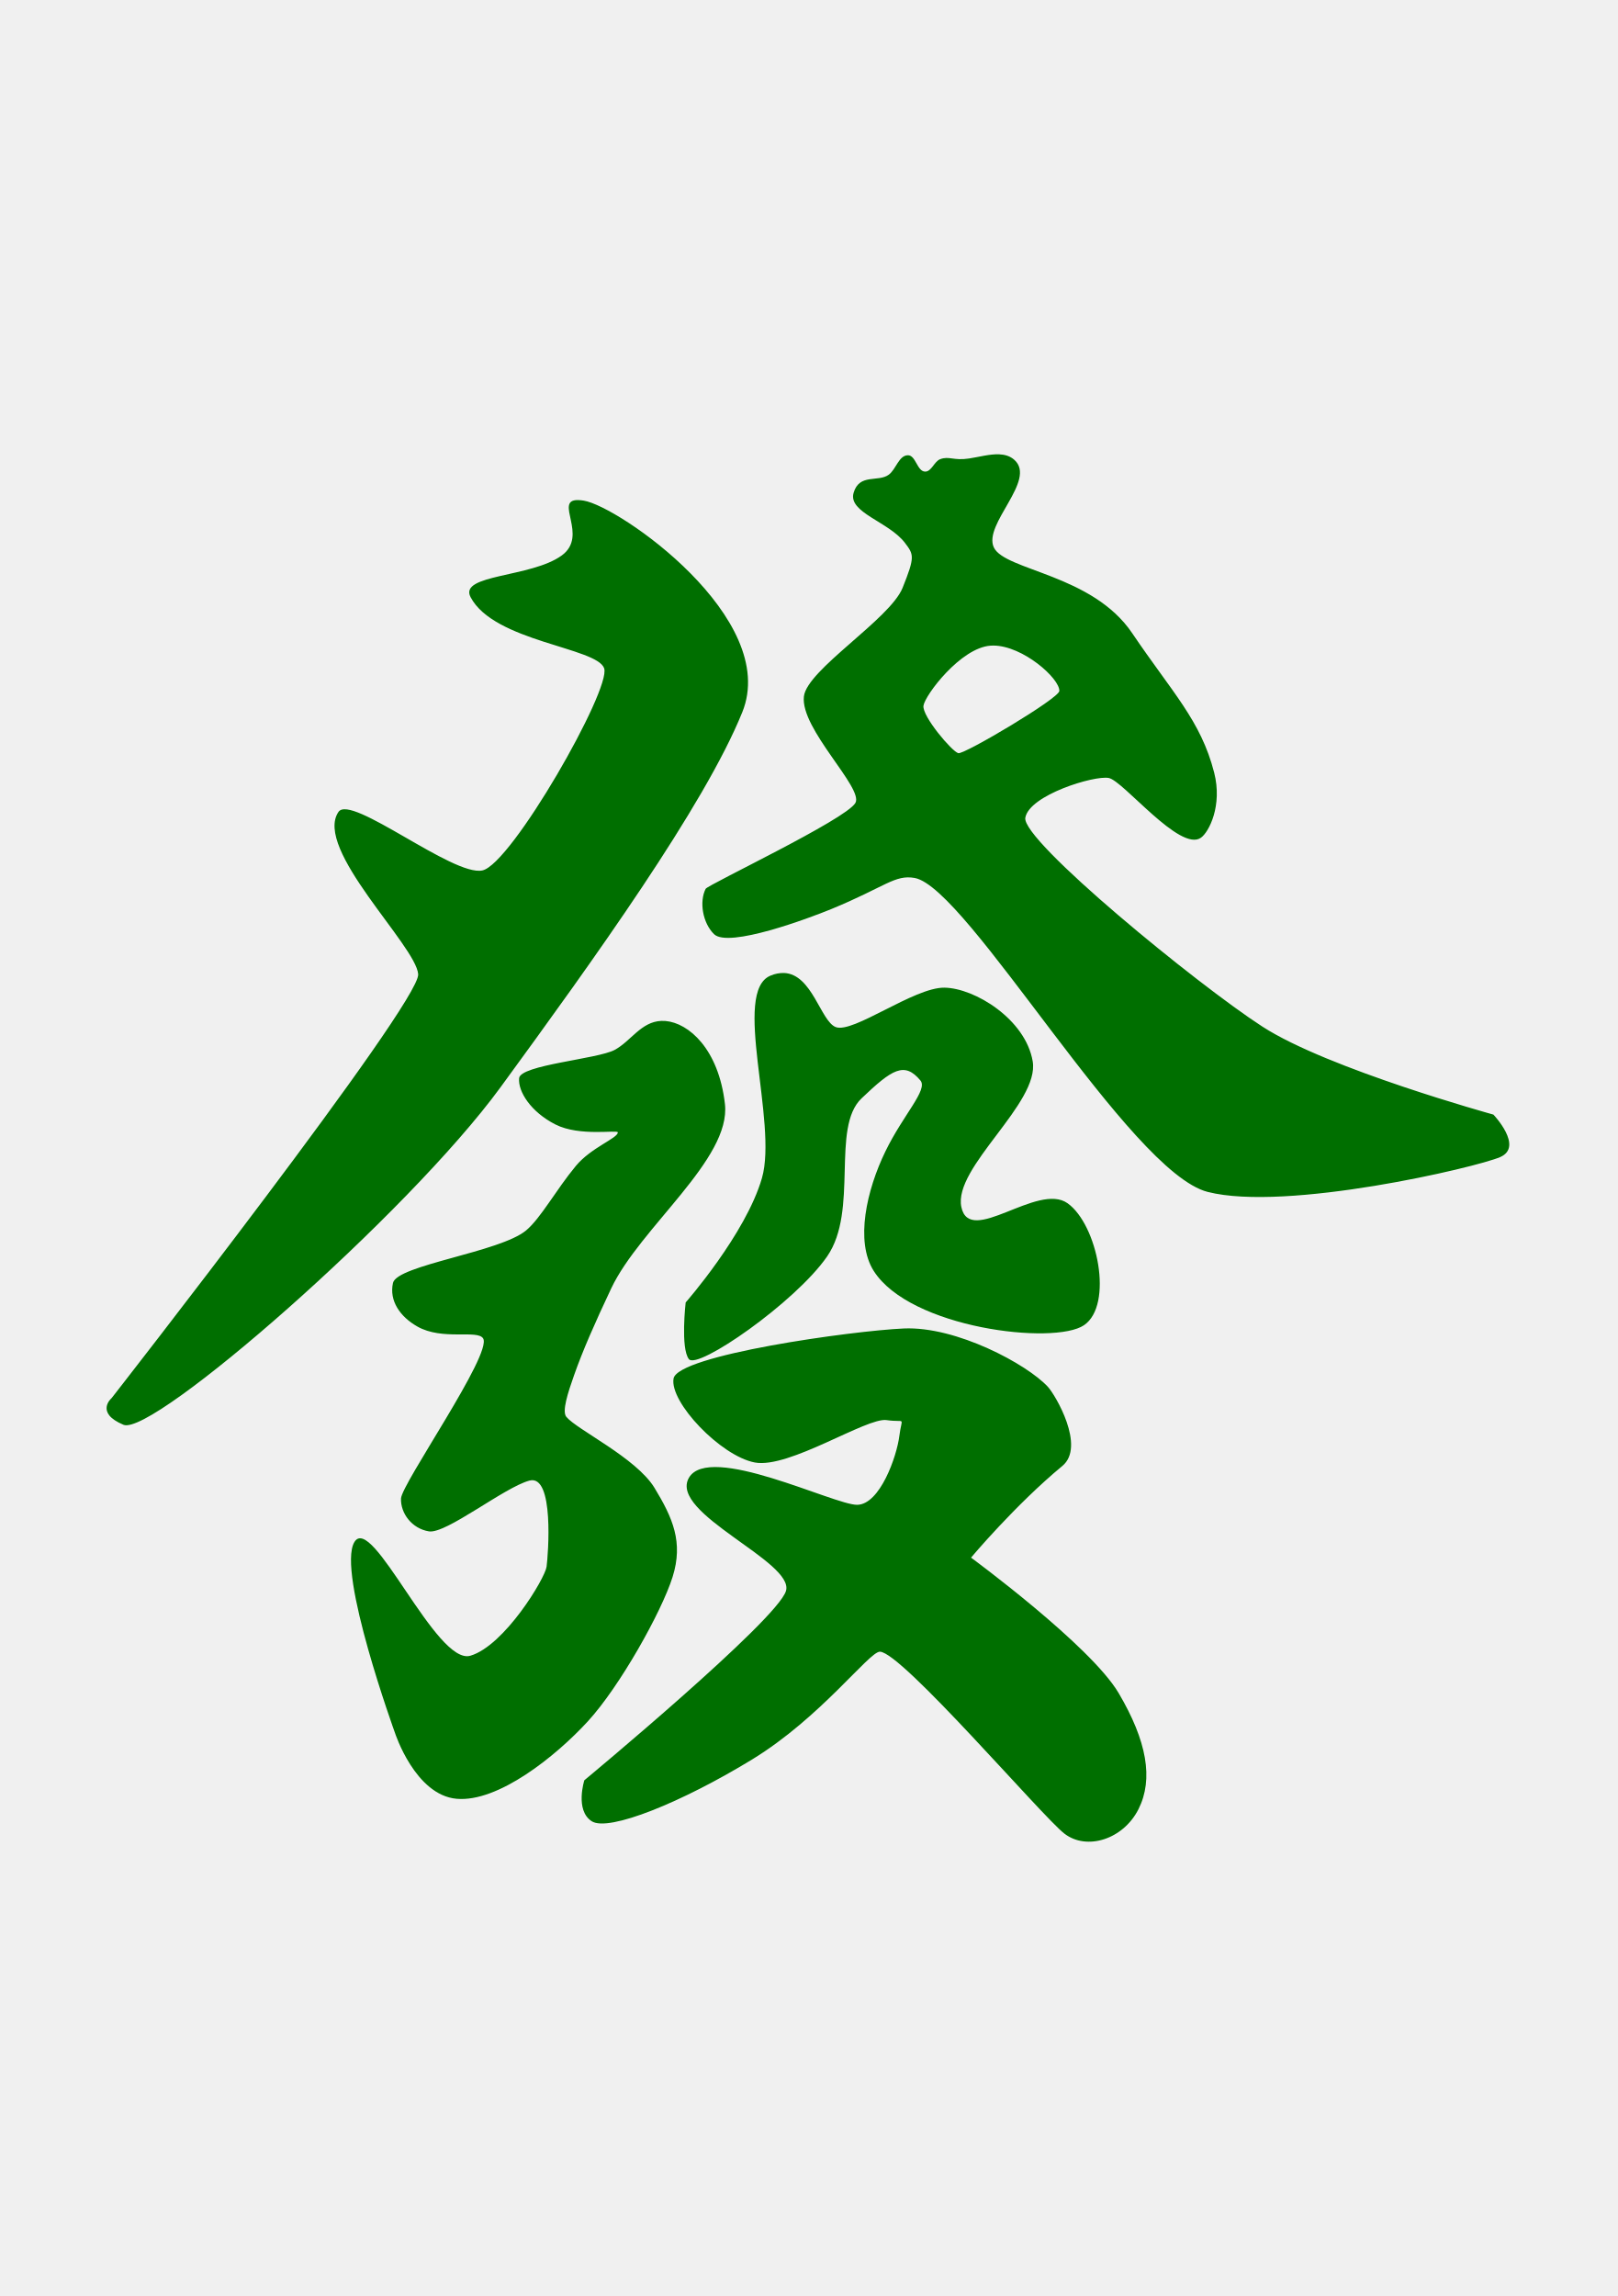
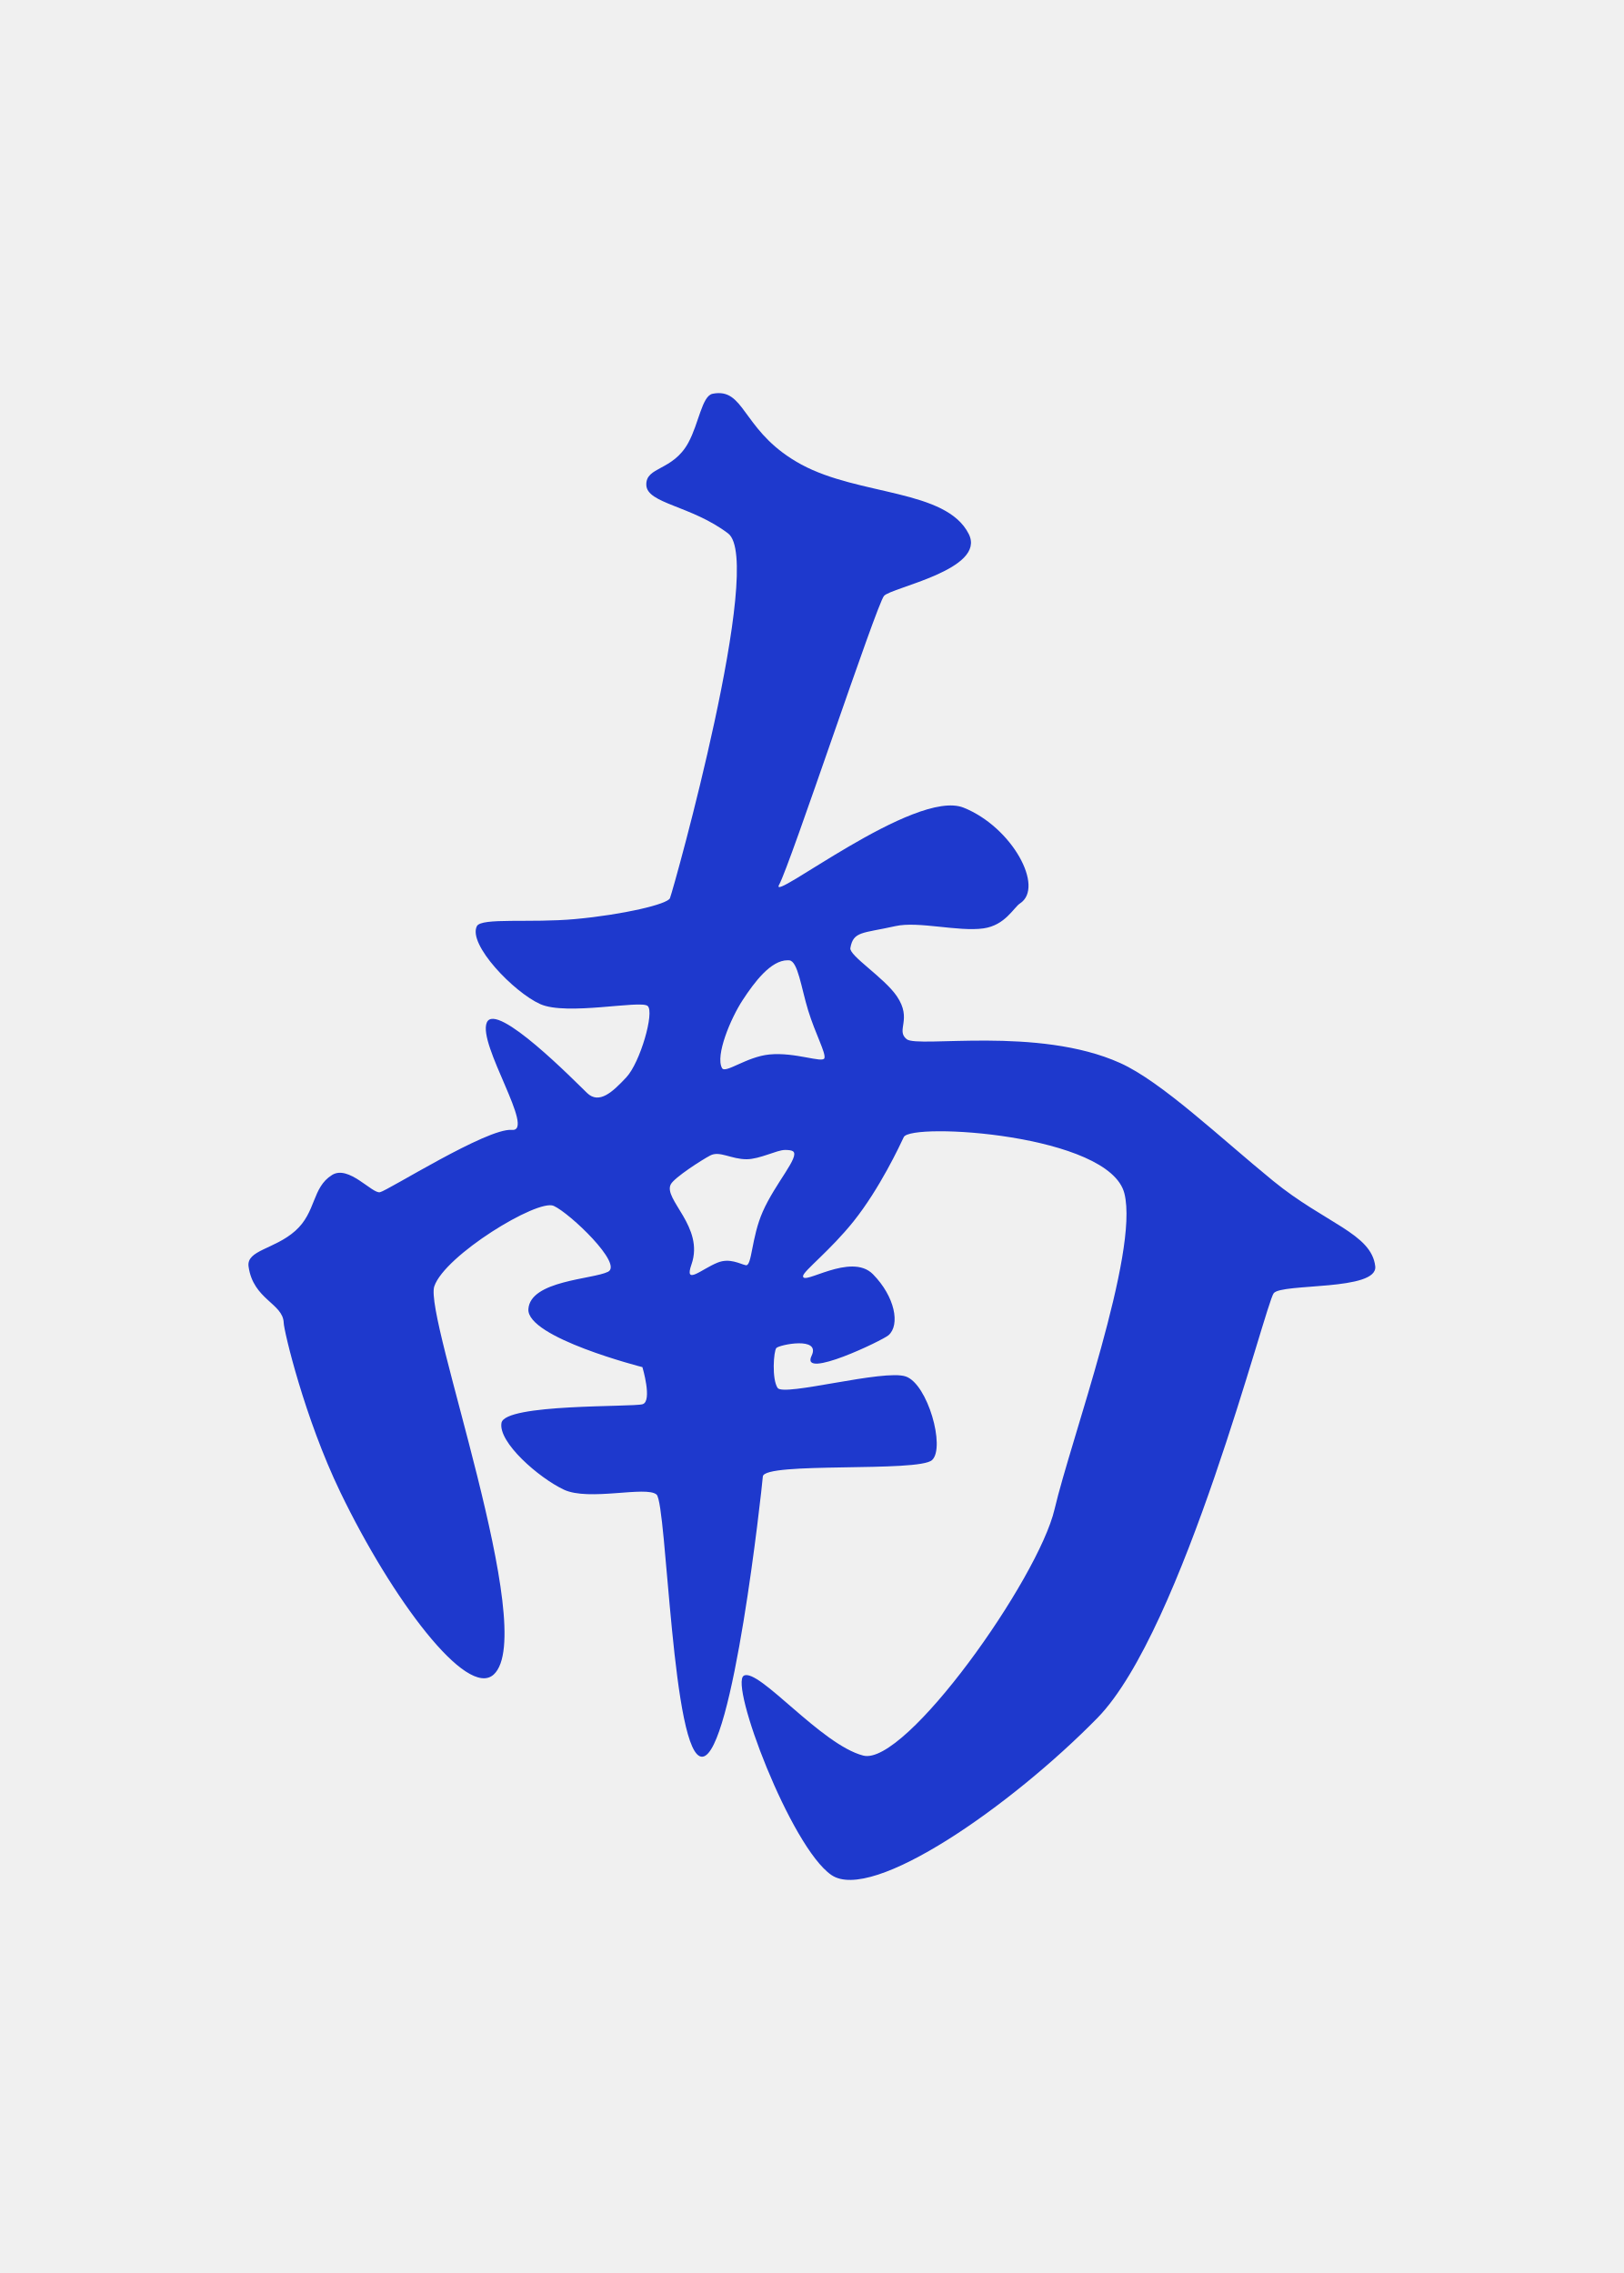
- <svg xmlns="http://www.w3.org/2000/svg" width="296" height="420" fill="none">
+ <svg xmlns="http://www.w3.org/2000/svg" width="300" height="420" fill="none">
  <g clip-path="url(#a)">
-     <path d="M182.806 83.107c-1.741-.072-3.714.491-5.515.764-2.847.436-3.62-.486-5.268.12-1.127.414-1.597 2.327-2.8 2.275-1.439-.055-1.682-3.01-3.125-2.988-1.665.026-2.156 2.57-3.496 3.556-1.943 1.43-5.379-.29-6.434 3.321-1.054 3.612 6.421 5.251 9.383 9.14 1.644 2.165 1.879 2.519-.426 8.248-2.31 5.725-17.482 14.95-18.05 19.85-.691 5.939 10.972 16.769 9.422 19.484-1.725 3.031-27.023 14.971-27.398 15.714-1.187 2.331-.572 6.207 1.528 8.286 2.63 2.604 17.383-2.907 21.481-4.593 9.832-4.047 11.595-6.335 15.241-5.678 9.652 1.75 39.248 53.78 53.609 57.43 14.365 3.65 49.17-4.482 53.516-6.382 4.341-1.904-1.255-7.765-1.255-7.765s-30.271-8.35-42.233-16.077c-11.962-7.727-44.124-34.075-43.403-38.224.726-4.15 12.603-7.778 15.262-7.275 2.66.5 13.042 13.618 16.862 10.933 1.482-1.041 3.971-5.891 2.425-11.923-2.433-9.52-7.684-14.664-14.992-25.494-7.305-10.831-23.3-11.437-25.315-15.689-2.007-4.256 7.906-12.299 3.756-16.017-.781-.7-1.737-.969-2.775-1.016zm-77.067 8.368c-4.491-.052 2.015 6.522-2.971 10.138-5.601 4.069-18.886 3.407-16.675 7.62 4.29 8.175 23.134 9.191 24.44 13.021 1.311 3.829-16.94 35.799-22.271 36.969-5.332 1.174-24.051-14.045-26.335-10.707-4.61 6.745 14.19 24.449 14.582 29.695.393 5.251-56.09 77.542-56.09 77.542s-3.141 2.655 2.173 4.879c5.315 2.224 51.996-38.502 68.97-61.729 16.969-23.228 37.285-51.441 44.239-68.615 6.958-17.174-22.549-37.67-29.008-38.711-.348-.06-.7-.094-1.054-.102zm76.009 26.616c5.396.03 12.132 6.011 12.06 8.304-.043 1.357-17.35 11.615-18.472 11.38-1.119-.234-6.66-6.762-6.386-8.683.268-1.921 6.804-10.608 12.277-10.984.171-.012.341-.017.521-.017zm-38.306 59.894a5.926 5.926 0 0 0-2.441.469c-7.181 2.869 1.357 26.831-1.606 37.064-2.962 10.232-13.95 22.736-13.95 22.736s-.965 8.35.589 10.369c1.558 2.02 19.479-10.373 25.293-18.792 5.815-8.418.658-23.534 6.293-28.909s7.85-6.762 10.775-3.27c1.421 1.699-3.134 6.228-6.4 12.948-3.449 7.086-5.575 16.478-2.151 21.878 6.664 10.515 33.041 13.631 38.48 9.934 5.435-3.701 2.476-18.391-3.005-22.301s-17.9 7.983-19.437.696c-1.537-7.283 14.378-19.001 13.05-26.681-1.323-7.684-10.608-13.388-16.158-13.456-5.545-.073-16.734 8.461-19.889 7.206-2.757-1.097-4.29-9.682-9.443-9.891zm-22.454 8.764c-3.706.145-5.58 3.731-8.543 5.311-3.159 1.682-17.246 2.736-17.472 5.169-.227 2.434 2.134 6.173 6.642 8.466 4.448 2.262 11.411.922 11.415 1.451 0 1.063-4.879 2.758-7.671 6.126-3.65 4.401-6.403 9.541-9.106 11.804-4.78 3.991-23.633 6.331-24.358 9.613-.726 3.283 1.323 6.182 4.452 7.962 4.61 2.625 10.984.521 12.039 2.177 1.758 2.792-14.933 26.613-15.023 29.298-.085 2.685 1.964 5.486 5.102 6.002 3.133.517 13.805-8.064 18.399-9.289 4.593-1.221 3.419 13.631 3.133 15.757-.281 2.126-7.71 14.446-13.942 16.282-6.233 1.835-18.011-26.267-21.234-20.769-3.227 5.499 7.454 34.92 7.454 34.92s3.67 11.334 11.261 12.017c7.595.683 18.156-7.782 24.017-14.173 5.862-6.395 13.494-20.047 15.497-26.403 2.002-6.357.025-10.818-3.313-16.308-3.343-5.485-14.207-10.638-16.128-12.986-.82-1.003.269-4.354 1.43-7.641 1.554-4.419 3.769-9.477 6.788-15.859 5.272-11.142 21.955-23.642 20.802-33.725-1.153-10.079-6.642-14.826-10.873-15.185a6.79 6.79 0 0 0-.768-.017zm44.367 56.265c-9.584.435-41.358 4.867-42.126 9.157-.769 4.294 8.598 14.16 14.852 15.355 6.249 1.196 20.478-8.282 24.119-7.752 3.646.529 2.801-.845 2.34 2.881-.461 3.727-3.539 12.56-7.719 12.615-4.183.056-27.125-11.419-30.8-4.913-3.672 6.501 19.364 15.308 17.776 20.661-1.584 5.362-36.893 34.643-36.893 34.643s-1.746 5.486 1.345 7.488c3.091 2.006 16.564-3.484 29.353-11.296 12.594-7.697 21.401-19.723 23.373-19.714 3.974.03 29.652 30.088 33.738 33.264 4.085 3.176 10.779 1.084 13.571-4.449 2.792-5.532 1.524-12.512-3.621-21.238-5.144-8.721-27.009-24.785-27.009-24.785s8.055-9.614 16.709-16.773c4.294-3.552-1.281-12.99-2.652-14.472-3.842-4.158-16.777-11.099-26.356-10.672z" fill="#006F00" />
+     <path d="M132.745 72.637a5.885 5.885 0 0 0-1.076.12c-1.98.392-2.531 5.447-4.499 9.054-2.877 5.272-7.889 4.363-7.757 7.812.129 3.45 8.32 3.79 15.112 8.943 6.796 5.153-9.933 65.245-10.745 67.397-.418 1.109-8.623 3.043-17.476 3.859-8.303.764-17.37-.308-18.198 1.314-1.708 3.356 6.809 12.197 11.7 14.395 4.897 2.203 18.557-.79 19.855.35 1.298 1.136-1.375 10.437-3.936 13.178-2.561 2.745-5.029 5.041-7.257 2.903-2.224-2.143-16.81-17.033-18.527-13.02-1.724 4.008 9.127 20.243 4.61 19.841-4.524-.401-22.893 11.219-24.353 11.513-1.456.291-5.789-5.088-8.85-3.184-3.747 2.339-2.885 6.856-6.8 10.33-3.859 3.424-9.05 3.548-8.623 6.587.854 6.122 6.382 6.8 6.493 10.408.043 1.489 3.82 17.523 10.476 31.316 9.481 19.649 23.372 38.249 28.337 33.647 8.443-7.833-12.918-65.979-10.993-71.708 1.921-5.729 19.095-16.213 22.066-14.873 2.971 1.341 12.888 10.779 10.023 12.184-2.86 1.404-14.352 1.605-14.702 6.885-.354 5.281 21.067 10.728 21.067 10.728s1.874 6.275.043 6.847c-1.836.572-25.46-.124-26.083 3.458-.632 3.581 6.873 10.13 11.513 12.328 4.64 2.199 15.24-.755 17.14.914 1.903 1.669 2.885 48.921 8.486 48.438 5.596-.482 10.915-49.014 11.15-51.776.231-2.758 28.794-.722 31.274-3.044 2.48-2.327-.811-14.036-4.858-15.436-4.043-1.4-22.595 3.761-23.688 2.113-1.089-1.648-.739-6.779-.235-7.372.508-.598 8.282-2.212 6.51 1.442-2.177 4.491 13.114-2.847 14.215-3.807 2.178-1.896 1.213-7.121-2.873-11.27-4.081-4.149-13.16 2.284-12.908.299.115-.922 5.079-4.76 9.306-10.049 4.862-6.075 8.601-14.113 9.293-15.586 1.293-2.757 38.014-.58 40.767 10.408 2.749 10.983-9.891 45.463-12.904 58.346-3.01 12.884-27.556 47.529-35.346 45.523-7.791-2.006-19.308-16.221-22.053-14.77-2.741 1.451 8.623 31.662 16.17 36.84 7.547 5.174 33.289-12.836 49.152-29.028 15.858-16.2 31.047-76.587 32.566-78.479 1.52-1.891 19.296-.375 18.758-4.981-.709-6.053-9.234-7.906-18.877-15.782-9.844-8.038-20.584-18.318-28.251-21.771-15.18-6.839-37.361-2.732-39.444-4.401-2.079-1.665 1.101-3.642-1.815-7.94-2.322-3.428-8.832-7.497-8.588-8.897.546-3.15 2.236-2.689 8.311-4.055 4.26-.961 11.628 1.08 16.281.418 4.026-.572 5.567-3.842 6.762-4.623 4.555-2.971-1.443-14.087-10.433-17.686-8.99-3.598-36.144 17.959-34.082 14.241 2.062-3.718 17.997-51.806 19.38-53.373 1.375-1.567 18.958-4.862 15.654-11.436-4.166-8.29-20.234-7.048-30.906-12.824-10.374-5.61-10.318-13.272-15.33-13.204l-.004-.004zm12.777 104.8c.102 0 .2.005.303.013 1.592.141 2.207 5.084 3.496 9.276 1.323 4.299 3.295 7.859 2.997 8.794-.308.982-5.405-1.152-10.177-.674-4.214.418-8.141 3.594-8.739 2.514-1.28-2.305 1.58-9.157 3.813-12.568 2.16-3.299 5.19-7.363 8.307-7.355zm-.521 35.047c.738 0 1.281.073 1.528.265 1.281.969-3.287 5.878-5.601 11.129-2.147 4.875-1.968 10.16-3.15 9.904-1.059-.226-2.958-1.392-5.221-.47-2.988 1.217-6.19 4.282-4.802.333 2.442-6.954-5.311-12.072-3.812-14.826.683-1.255 5.72-4.499 7.282-5.314 1.751-.914 3.872.708 6.737.696 2.403-.009 5.575-1.708 7.039-1.712v-.005z" fill="#1E39CD" />
  </g>
  <defs>
    <clipPath id="a">
-       <path fill="#fff" transform="translate(19.497 83.103)" d="M0 0h256.63v253.794H0z" />
+       <path fill="#fff" transform="translate(45.9 72.637)" d="M0 0h208.2v274.725H0z" />
    </clipPath>
  </defs>
</svg>
